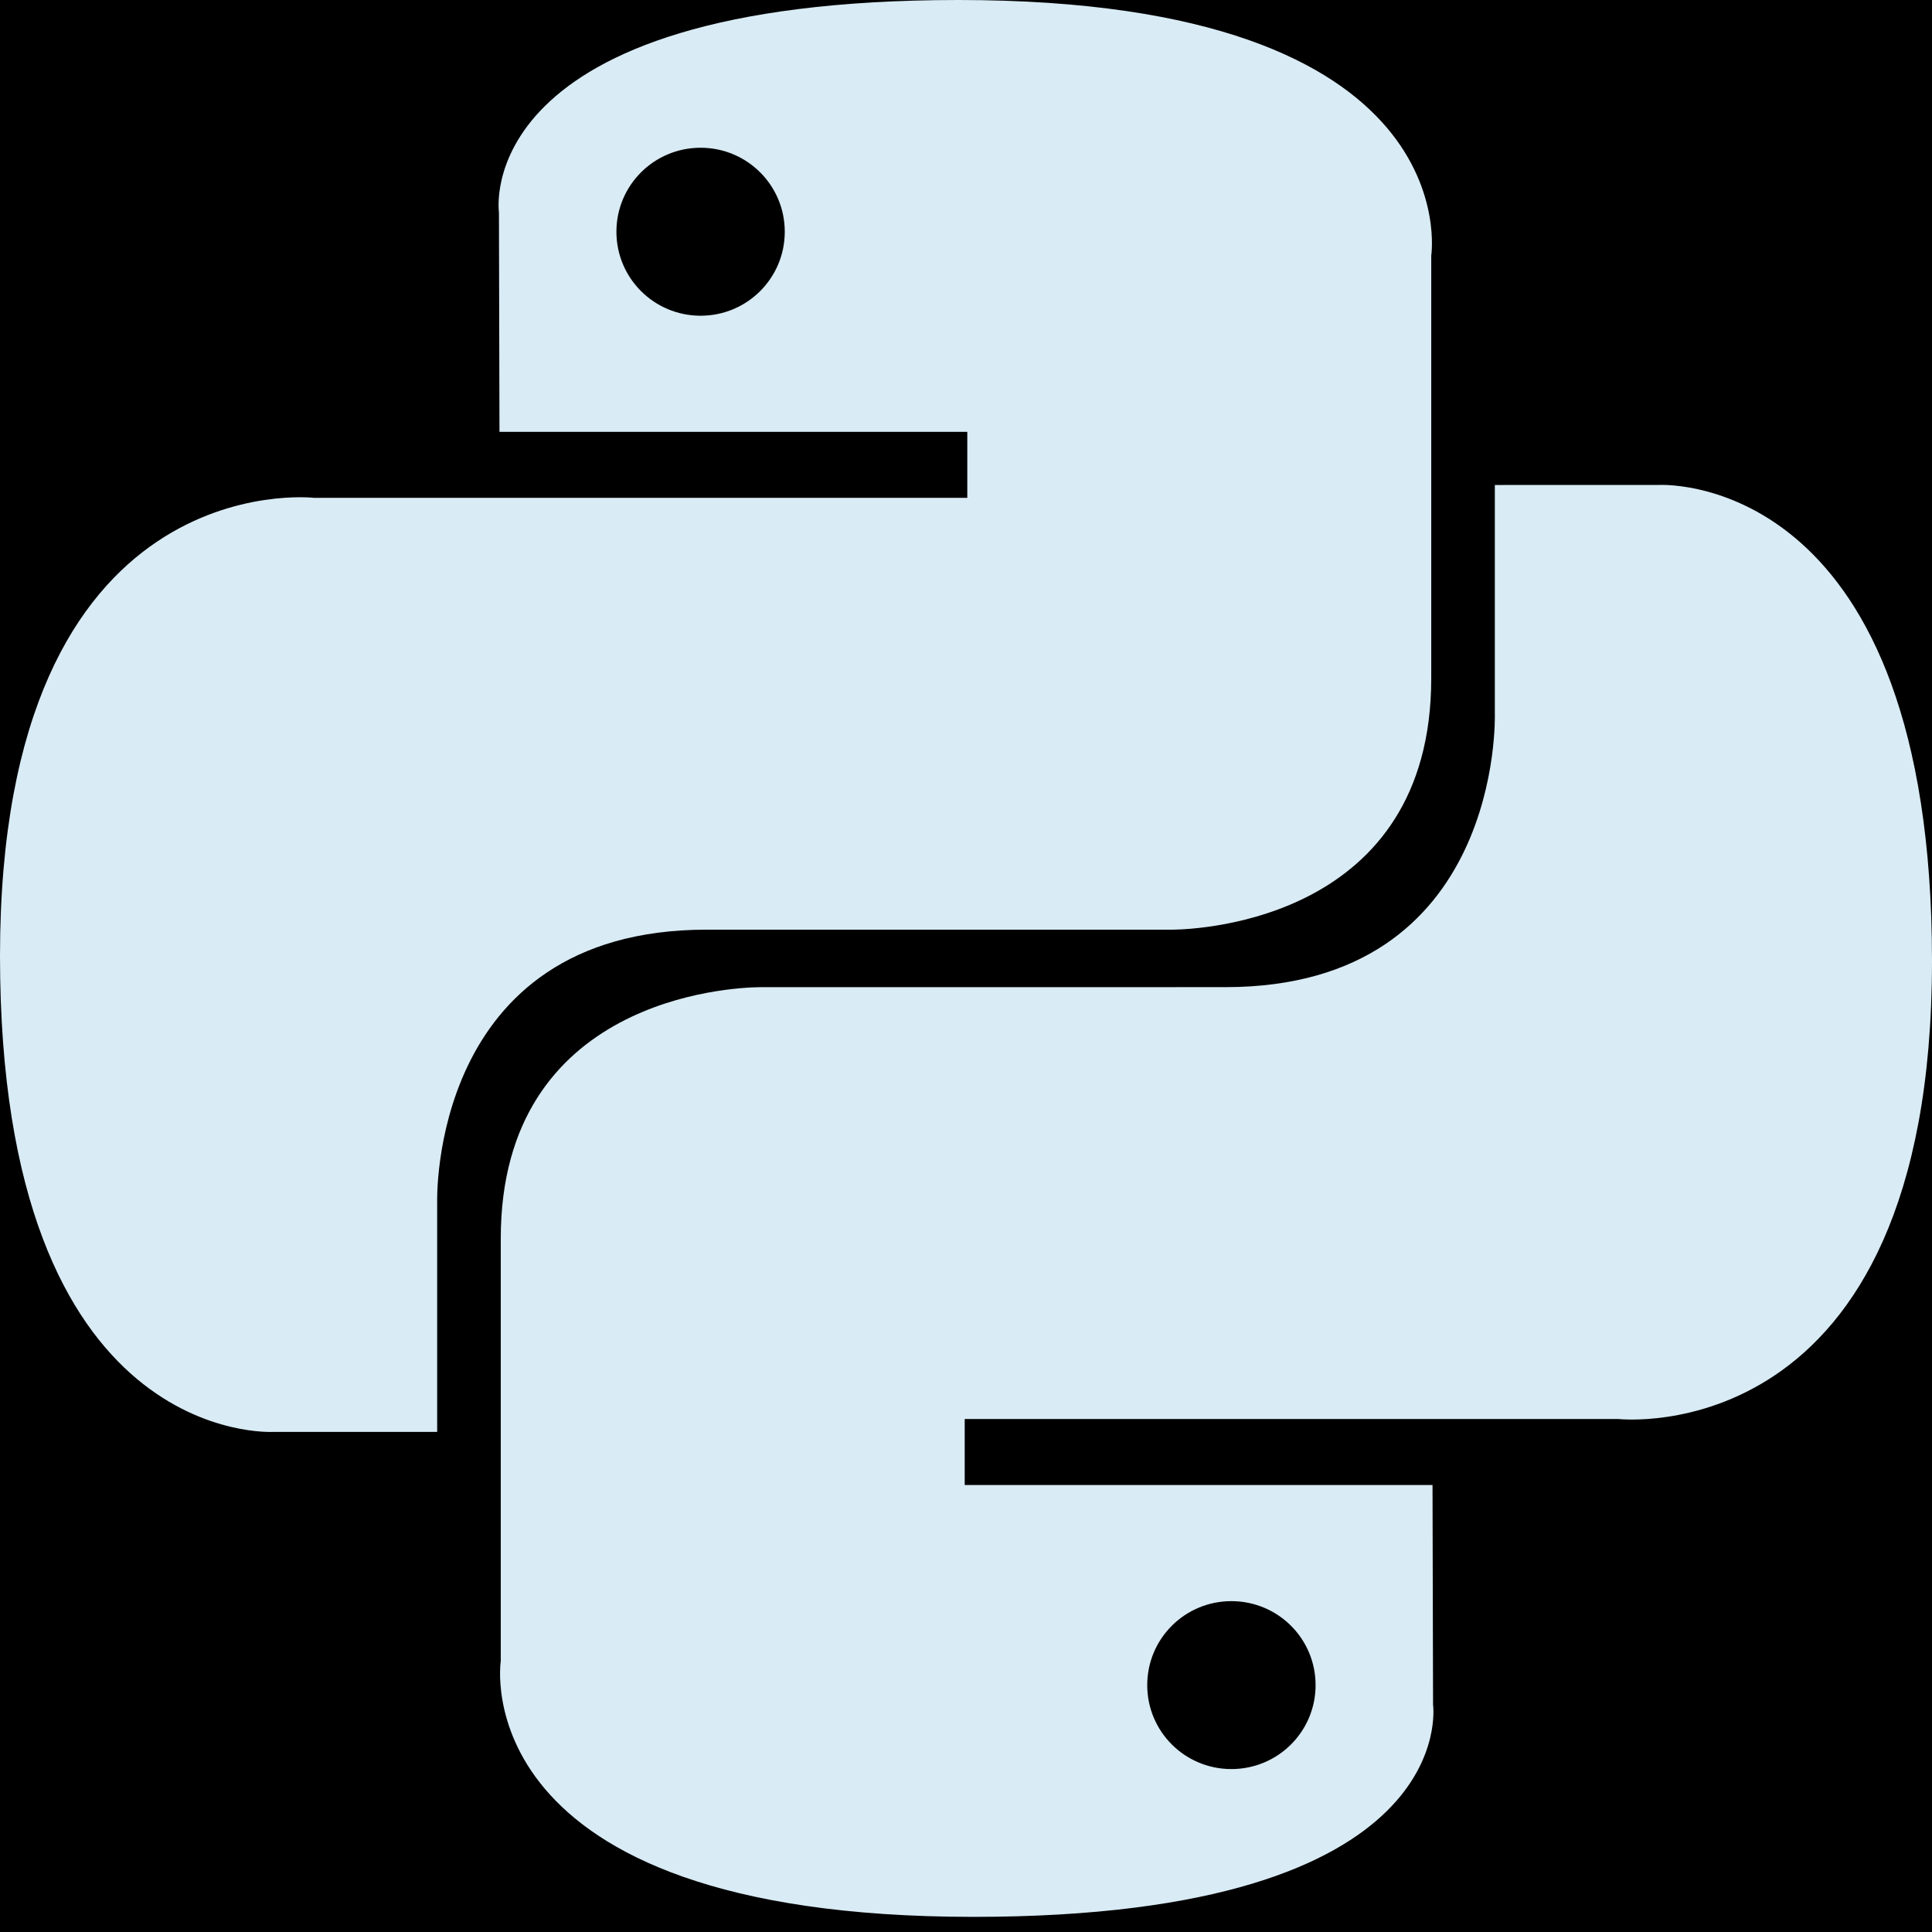
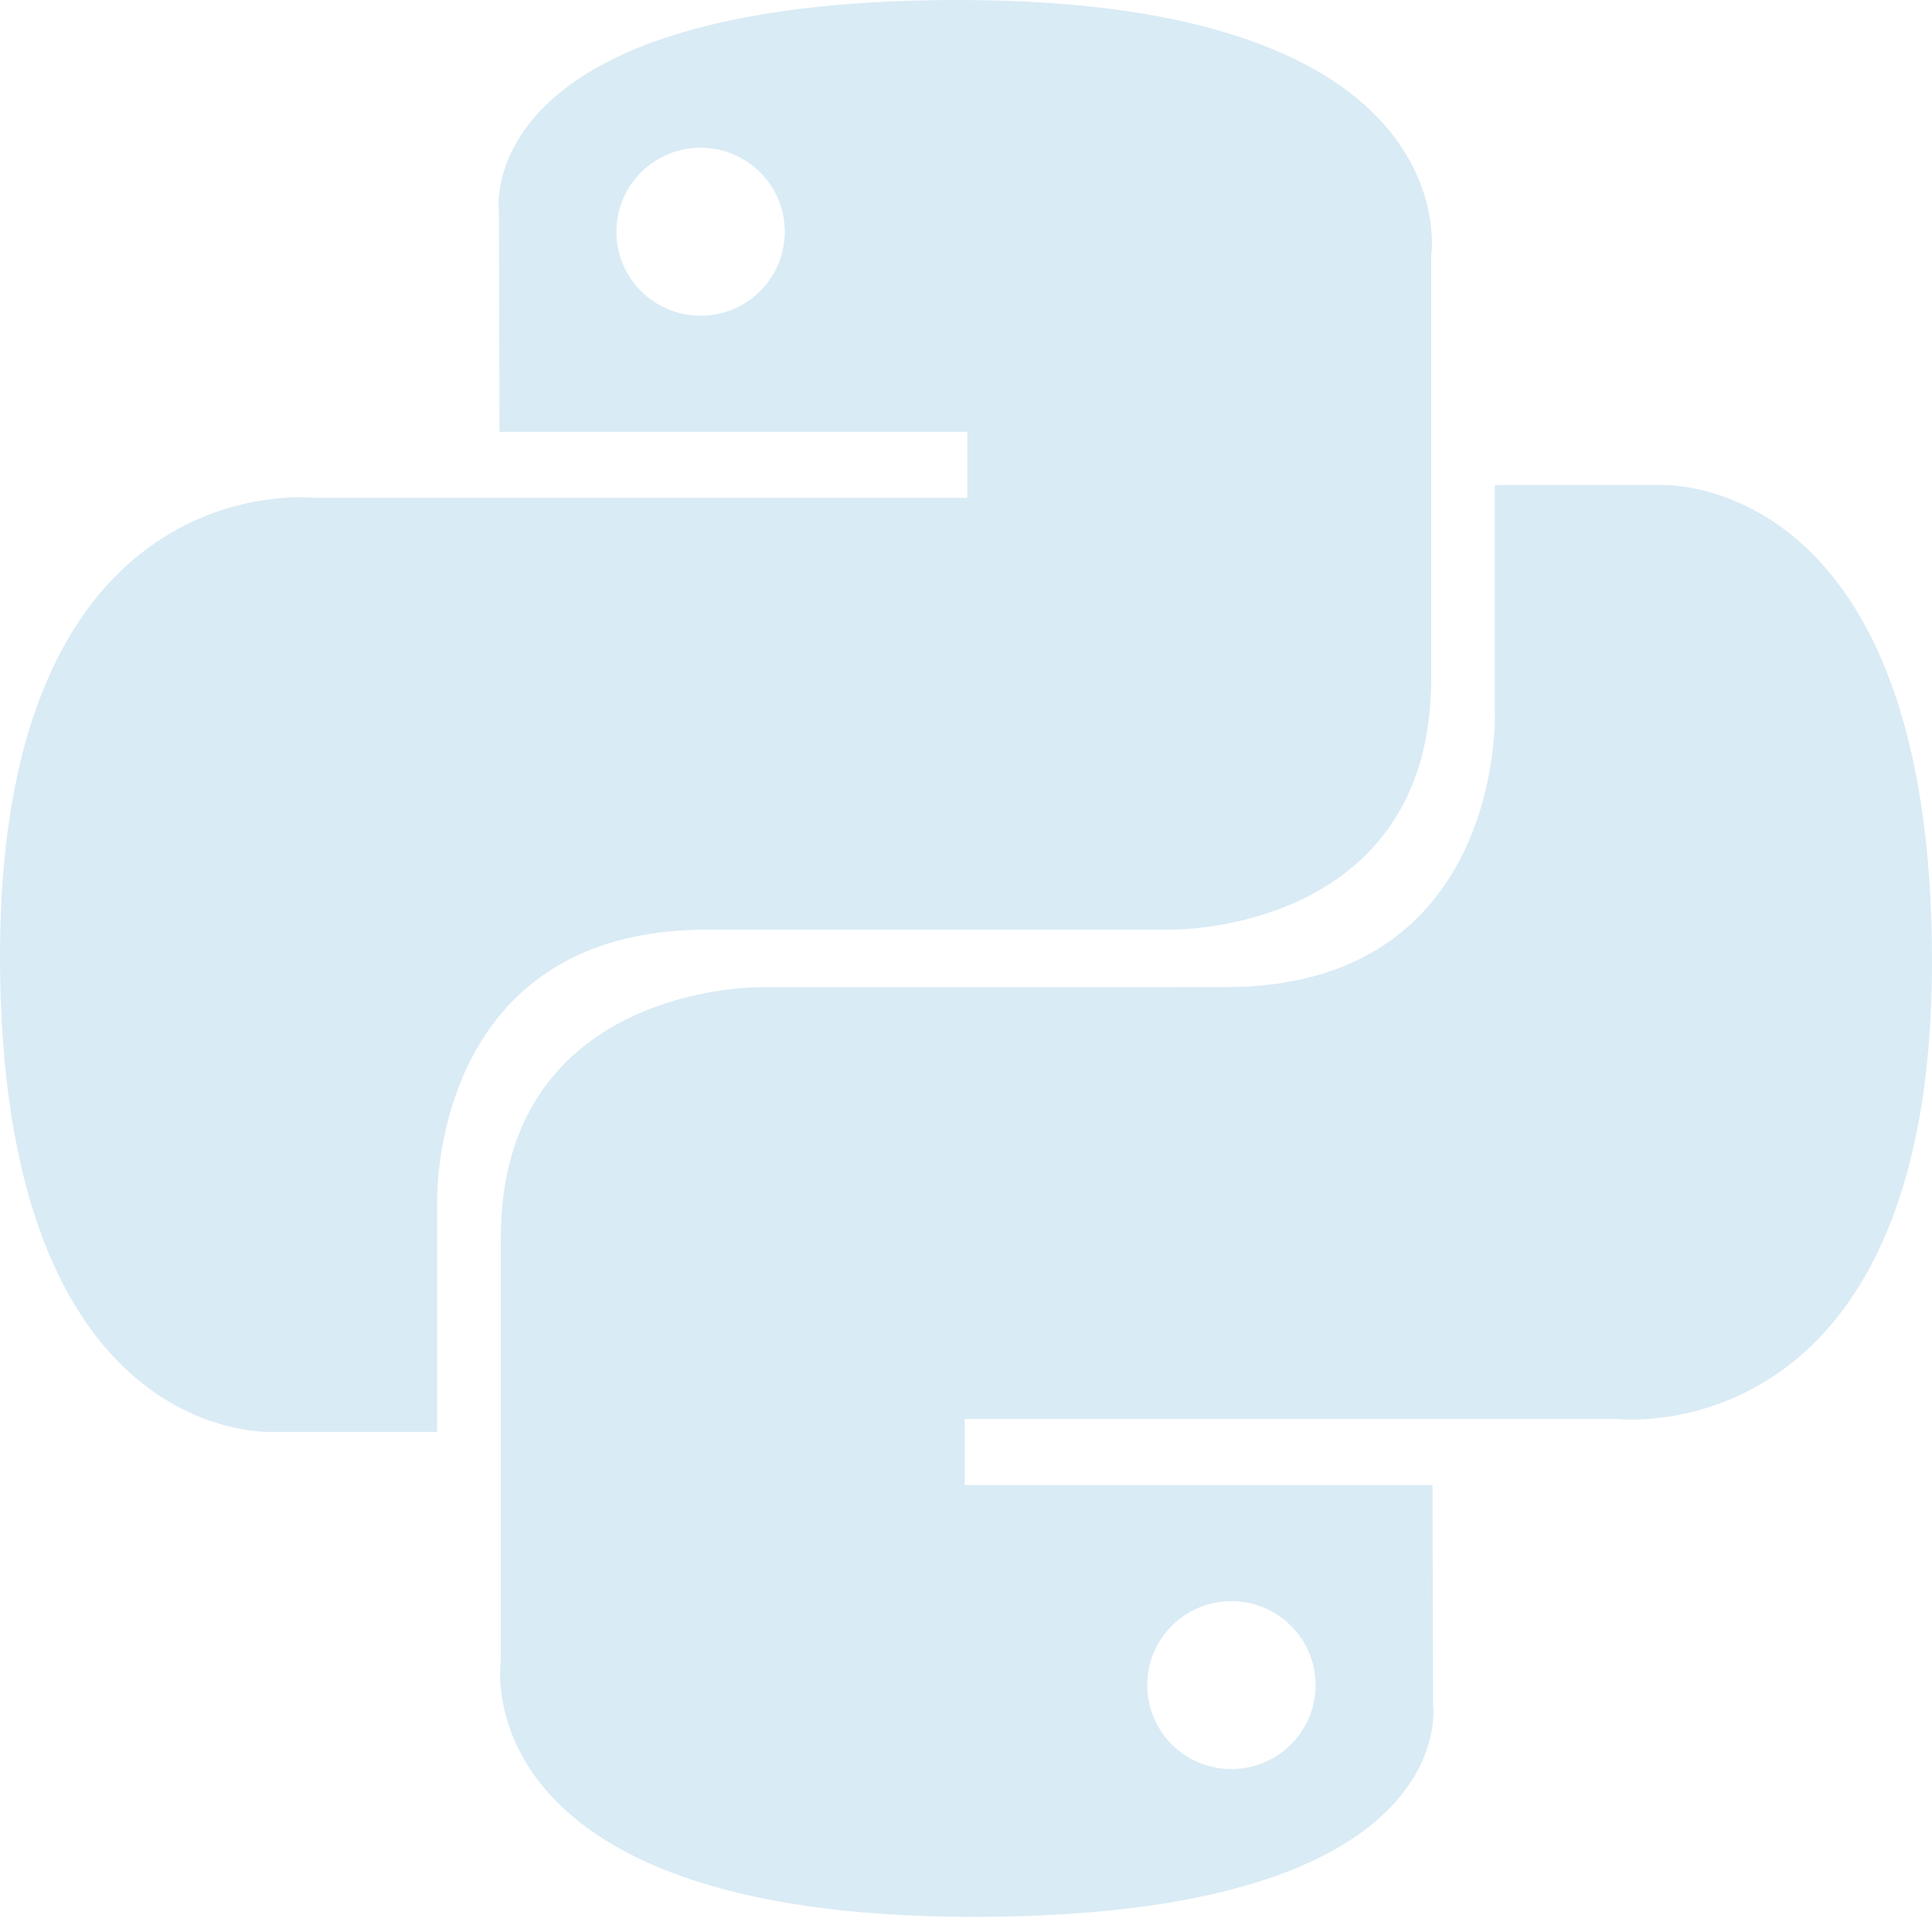
- <svg xmlns="http://www.w3.org/2000/svg" width="36px" height="36px" viewBox="0 0 36 36" version="1.1" style="background: #000000;">
+ <svg xmlns="http://www.w3.org/2000/svg" width="36px" height="36px" viewBox="0 0 36 36" version="1.1">
  <g id="python-logo" stroke="none" stroke-width="1" fill="none" fill-rule="evenodd">
-     <rect fill="#000000" x="0" y="0" width="36" height="36" />
    <path d="M30.91,9.036 C31.174,9.026 36,8.963 36,17.907 C36,27.103 30.155,26.441 30.155,26.441 L17.976,26.441 L17.976,27.671 L26.693,27.671 L26.703,31.765 C26.703,31.765 27.273,35.718 18.139,35.718 C8.593,35.718 9.331,30.952 9.331,30.952 L9.331,23.078 C9.331,18.596 13.633,18.402 14.14,18.395 L22.833,18.394 C28.018,18.394 27.854,13.304 27.854,13.304 L27.854,9.037 Z M22.945,29.835 C22.078,29.835 21.377,30.534 21.377,31.4 C21.377,32.265 22.078,32.964 22.945,32.964 C23.813,32.964 24.514,32.265 24.514,31.4 C24.514,30.534 23.813,29.835 22.945,29.835 Z M17.861,0 C27.407,0 26.669,4.765 26.669,4.765 L26.669,12.639 C26.669,17.122 22.367,17.316 21.86,17.323 L13.167,17.323 C7.982,17.323 8.146,22.414 8.146,22.414 L8.146,26.681 L5.102,26.681 C5.102,26.681 -2.66453526e-14,27.007 -2.66453526e-14,17.811 C-2.66453526e-14,8.615 5.845,9.276 5.845,9.276 L18.024,9.276 L18.024,8.047 L9.307,8.047 L9.297,3.952 C9.297,3.952 8.727,0 17.861,0 Z M13.055,2.753 C12.187,2.753 11.486,3.453 11.486,4.318 C11.486,5.183 12.187,5.883 13.055,5.883 C13.922,5.883 14.623,5.183 14.623,4.318 C14.623,3.453 13.922,2.753 13.055,2.753 Z" id="Combined-Shape" fill="#D9EBF5" />
  </g>
</svg>
